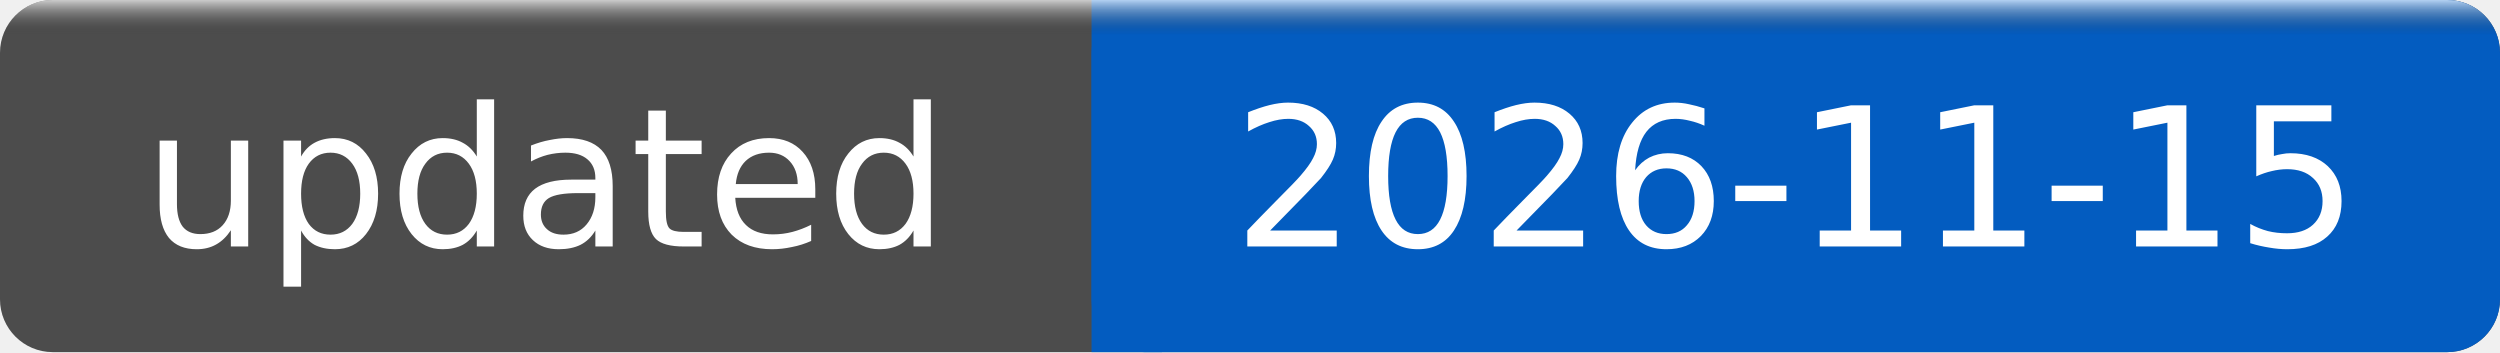
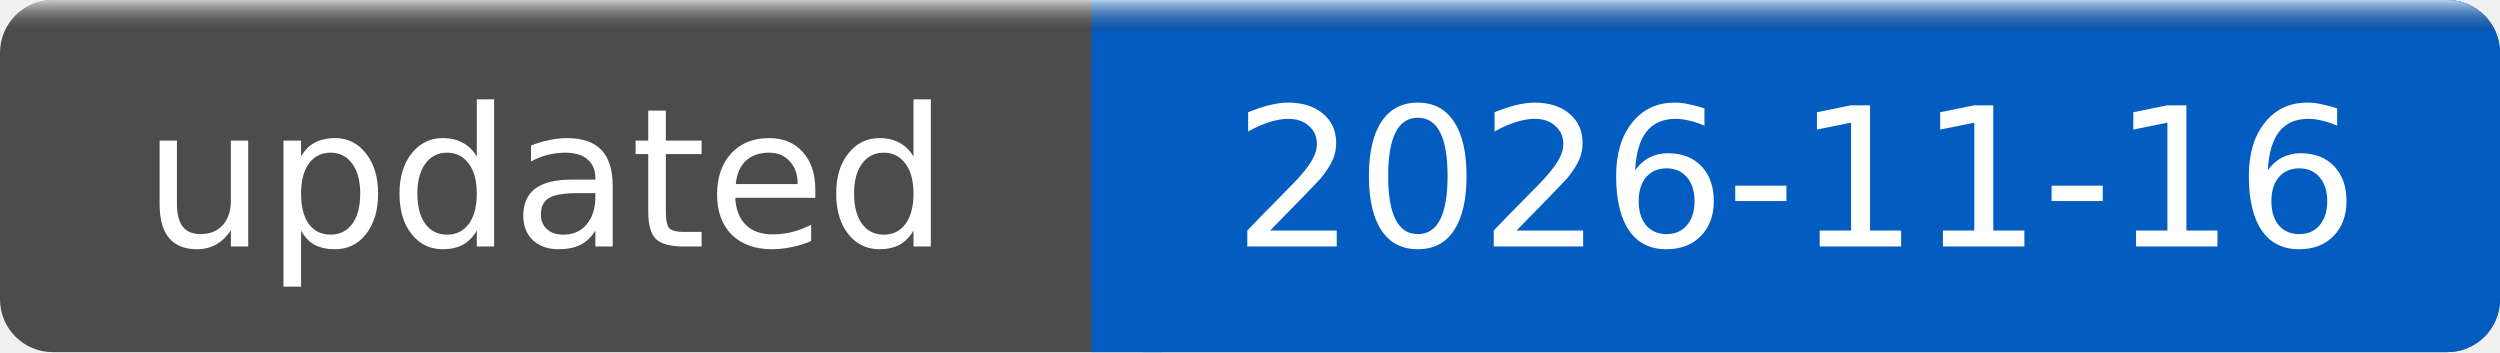
- <svg xmlns="http://www.w3.org/2000/svg" width="142" height="20" role="img" aria-label="updated: 2026-11-15">
+ <svg xmlns="http://www.w3.org/2000/svg" width="142" height="20" role="img" aria-label="updated: 2026-11-16">
  <linearGradient id="a" x2="0" y2="100%">
    <stop offset="0" stop-color="#fff" stop-opacity=".7" />
    <stop offset=".1" stop-opacity=".1" />
    <stop offset=".9" stop-opacity=".1" />
  </linearGradient>
  <rect rx="3" width="142" height="20" fill="#555" />
  <rect rx="3" x="62" width="80" height="20" fill="#0366d6" />
  <path fill="#0366d6" d="M62 0h4v20h-4z" />
  <rect rx="3" width="142" height="20" fill="url(#a)" />
  <g fill="#fff" text-anchor="middle" font-family="DejaVu Sans,Verdana,Geneva,sans-serif" font-size="11">
    <text x="31.0" y="14">updated</text>
-     <text x="102.0" y="14">2026-11-15</text>
+     <text x="102.0" y="14">2026-11-16</text>
  </g>
</svg>
